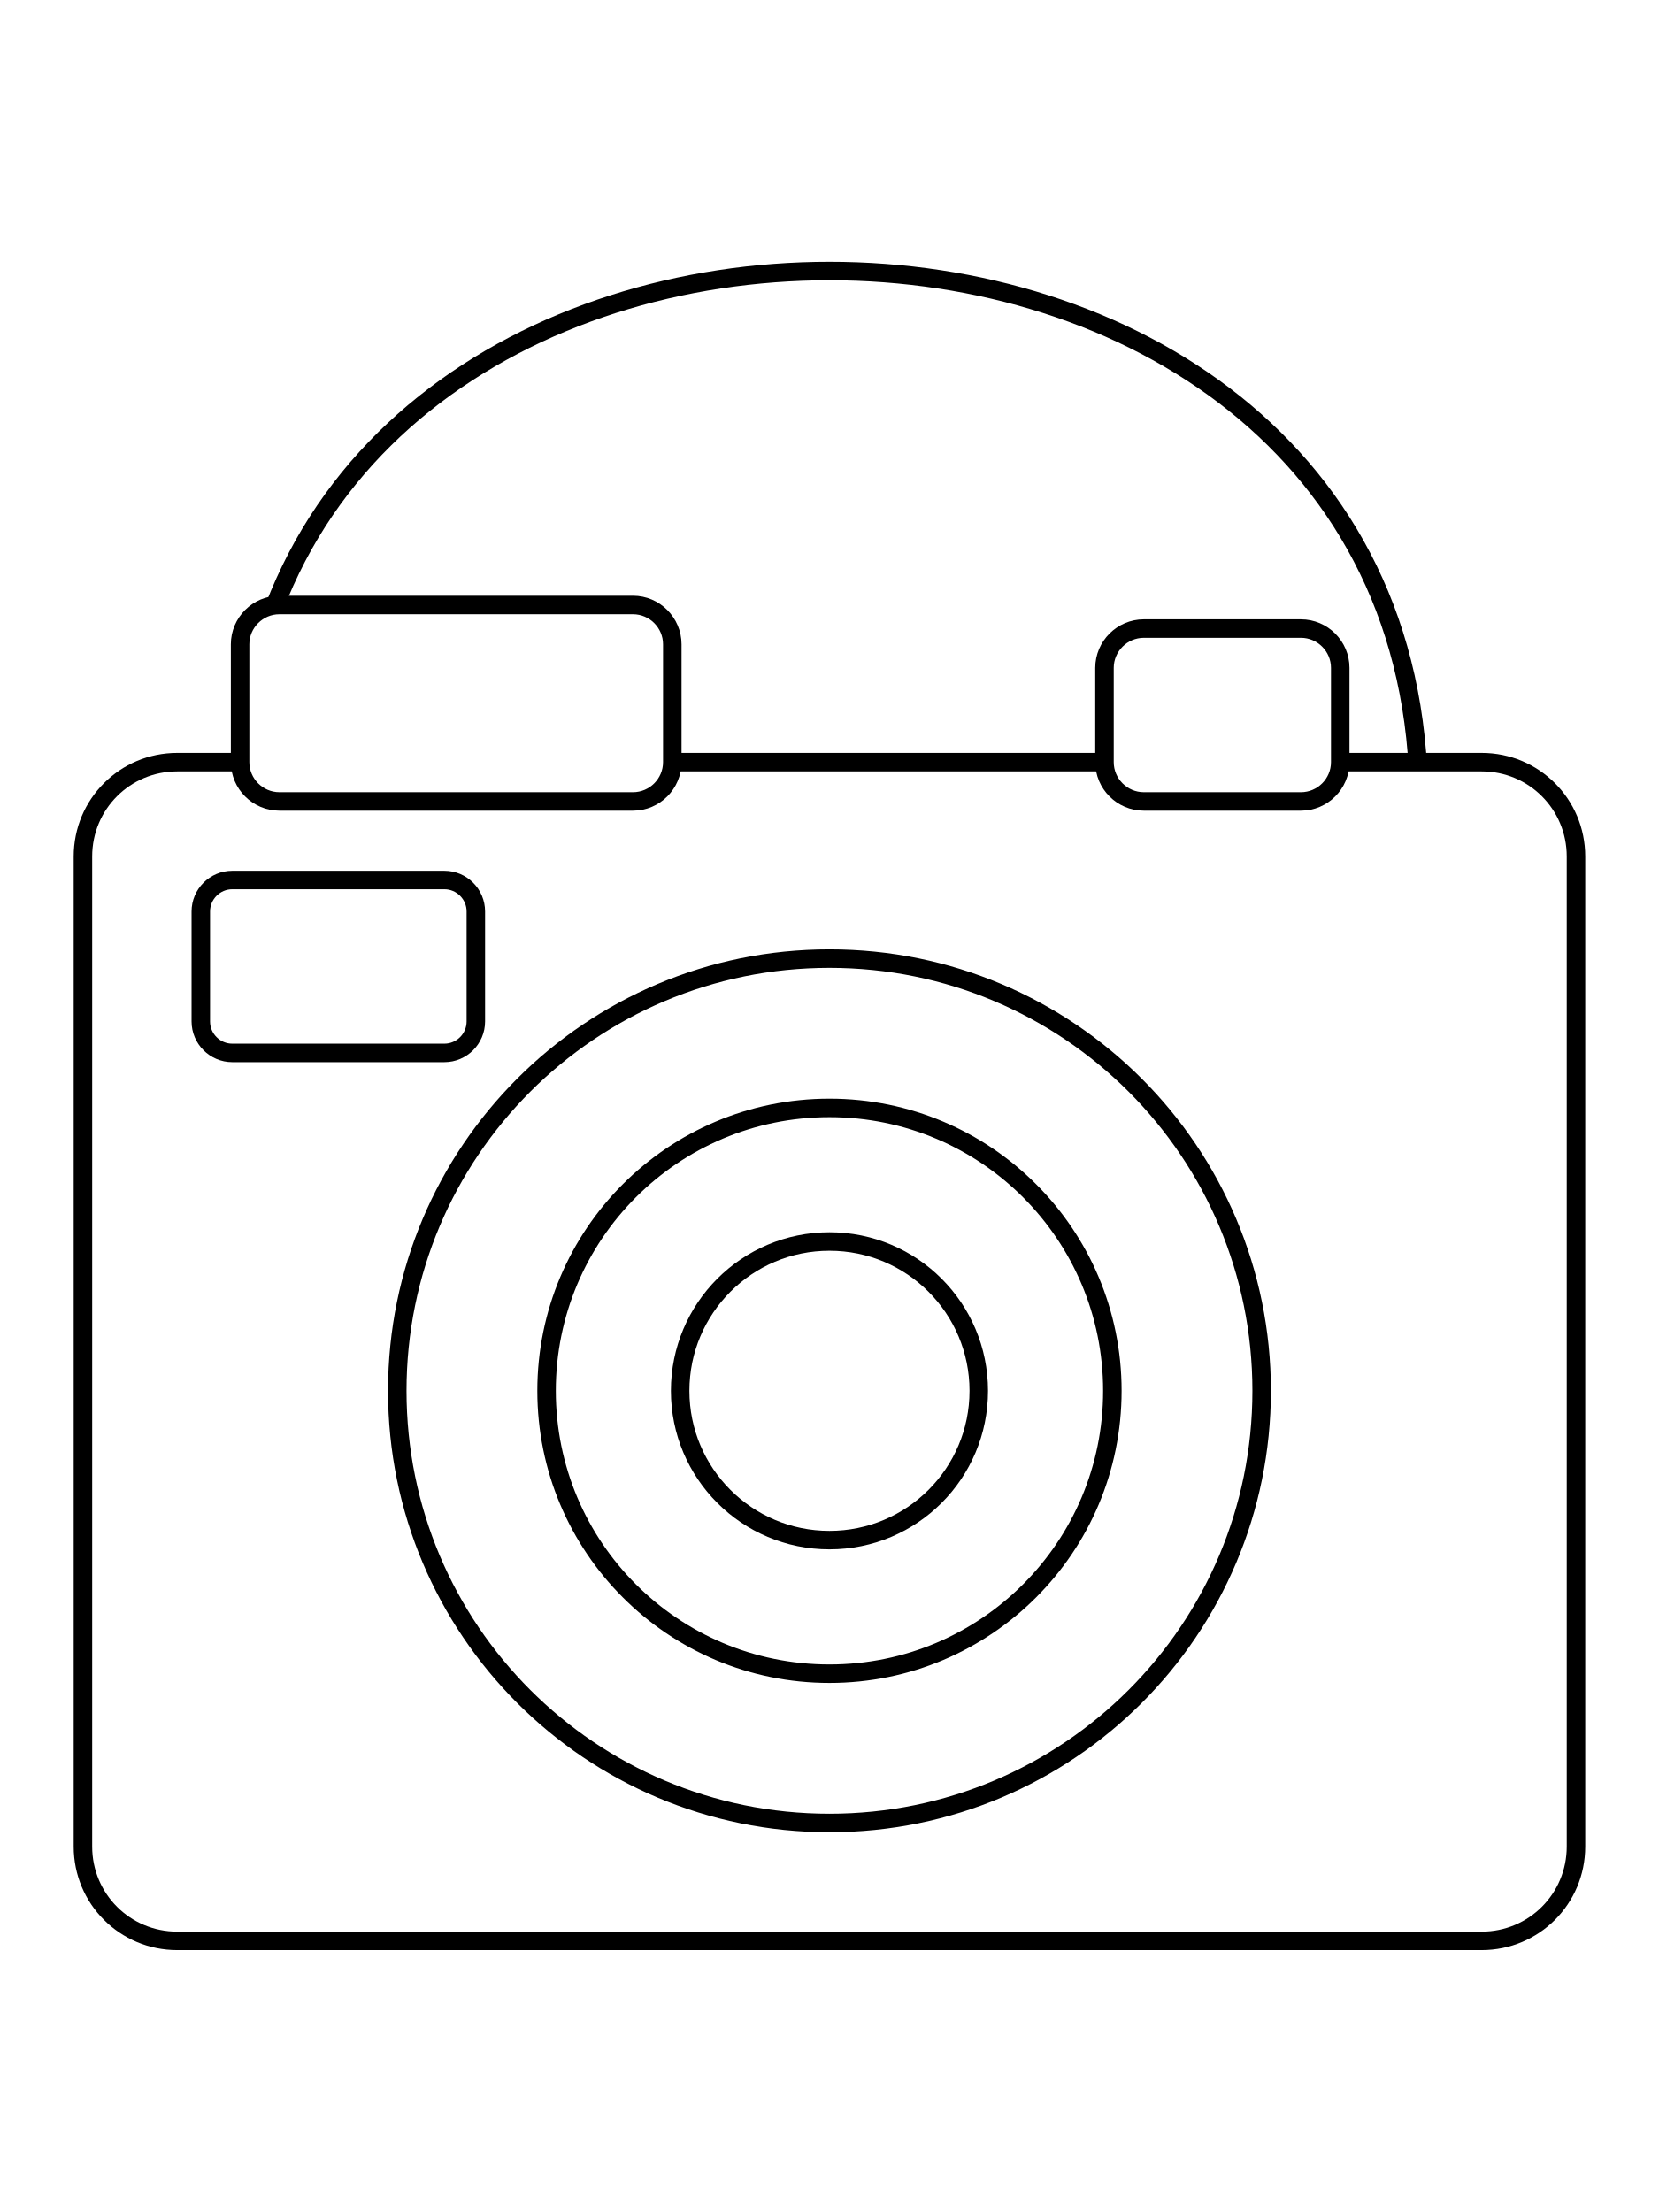
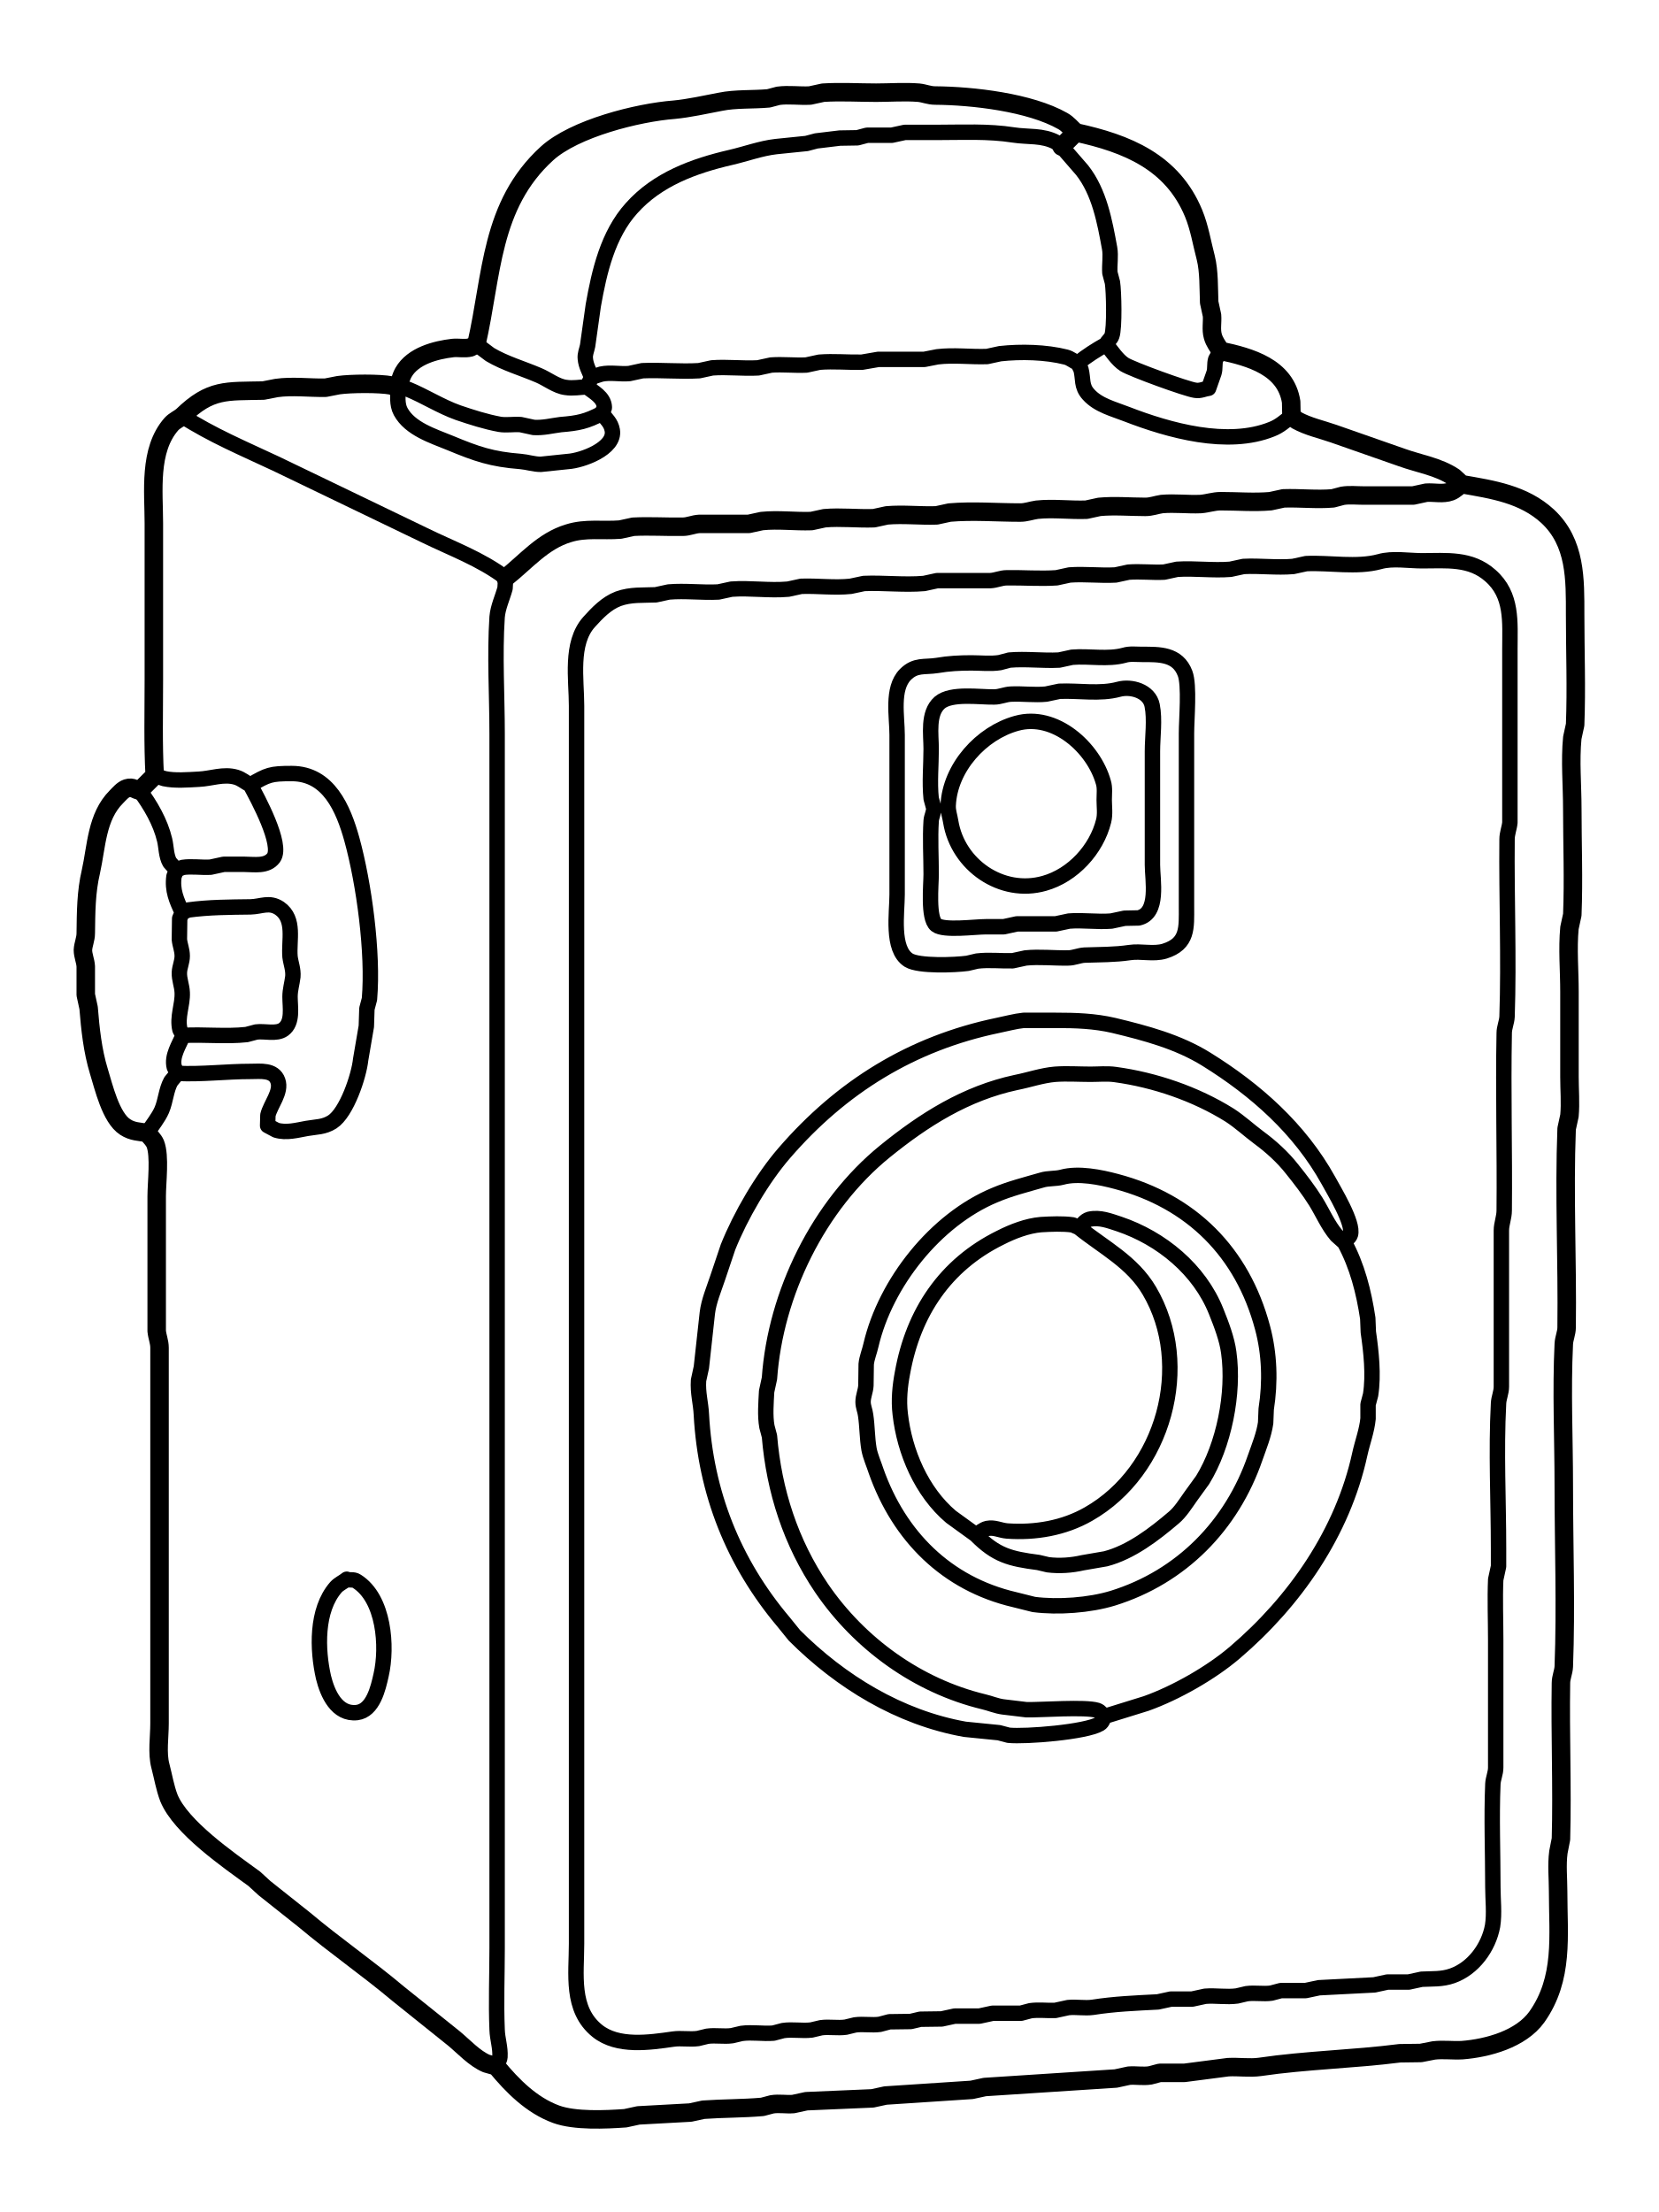
<svg xmlns="http://www.w3.org/2000/svg" version="1.1" viewBox="0 0 600 800" width="5.607in" height="7.476in" role="img" aria-label="The Family Camera, a picture to color">
  <rect width="600" height="800" fill="#fff" />
-   <g transform="translate(-126.316 -136.447) scale(1.421)" fill="#fff" data-bw="white" stroke="#000" stroke-width="4.706" stroke-linecap="round" stroke-linejoin="round">
-     <path fill="none" d="M150 300 C150 120 450 120 450 300" />
-     <path d="M134 290 L466 290 C479.3 290 490 300.7 490 314 L490 566 C490 579.3 479.3 590 466 590 L134 590 C120.7 590 110 579.3 110 566 L110 314 C110 300.7 120.7 290 134 290 Z" />
-     <path d="M160 250 L250 250 C255.5 250 260 254.5 260 260 L260 290 C260 295.5 255.5 300 250 300 L160 300 C154.5 300 150 295.5 150 290 L150 260 C150 254.5 154.5 250 160 250 Z" />
-     <path d="M380 256 L420 256 C425.5 256 430 260.5 430 266 L430 290 C430 295.5 425.5 300 420 300 L380 300 C374.5 300 370 295.5 370 290 L370 266 C370 260.5 374.5 256 380 256 Z" />
-     <path d="M410 450 C410 510.8 360.8 560 300 560 C239.2 560 190 510.8 190 450 C190 389.2 239.2 340 300 340 C360.8 340 410 389.2 410 450 Z" />
-     <path d="M372 450 C372 489.8 339.8 522 300 522 C260.2 522 228 489.8 228 450 C228 410.2 260.2 378 300 378 C339.8 378 372 410.2 372 450 Z" />
-     <path d="M338 450 C338 471 321 488 300 488 C279 488 262 471 262 450 C262 429 279 412 300 412 C321 412 338 429 338 450 Z" />
-     <path d="M148 320 L202 320 C206.4 320 210 323.6 210 328 L210 356 C210 360.4 206.4 364 202 364 L148 364 C143.6 364 140 360.4 140 356 L140 328 C140 323.6 143.6 320 148 320 Z" />
+   <g transform="translate(-7.969 -9.569) scale(1.026)" fill="#fff" data-bw="white" stroke="#000" stroke-width="6.517" stroke-linecap="round" stroke-linejoin="round">
+     <path fill="none" stroke-width="5.431" d="M382 61 L389.2 69.3 C395.3 77 397.2 87.5 398.9 96.8 C399.4 99.6 398.8 102.6 399 105.5 L399.9 108.9 C400.4 112 400.7 125 399.7 127.7 C399.3 128.9 398.1 129.6 397.7 130.7 M382 61 L380.1 59.5 C375.3 56.9 370.1 57.7 365 56.9 C356.1 55.5 346.9 56 337.9 56 L326.7 56 L322.1 57 L313.4 57 L310 57.9 L303.8 58 L295.5 59 L292.1 59.9 L281.3 61 C276 61.6 270.6 63.6 265.4 64.8 C252.4 67.8 239.5 72.5 230.4 82.7 C222 92 219 105.1 216.9 117 L214.9 131.2 C214.6 132.8 213.9 134.1 214.1 135.8 C214.3 138.2 215.5 140.2 216.3 142.3 M175.7 130.7 L180.5 134.3 C185.7 137.4 192 139.2 197.6 141.6 C200.7 142.9 203.9 145.5 207.2 145.9 C209.7 146.3 212.2 145.8 214.7 145.7 M397.7 130.7 C399.5 132.9 401.6 136.2 404.1 137.8 C406.8 139.5 426 146.5 429.1 146.9 C430.9 147.2 432.2 146.4 433.8 146.2 L435.7 140.8 C436.2 139.2 435.8 137.6 436.3 136 L438 133 M397.7 130.7 C394.1 132.7 391 134.7 387.7 137.3 M387.7 137.3 C386.2 136.7 385.1 135.6 383.5 135.2 C376.4 133.4 367.6 133.2 360.3 134 L355.7 135 C349.9 135.2 343.9 134.4 338.2 135.1 L333.6 136 L317.4 136 L311.6 137 C306.6 137.1 301.6 136.6 296.6 137 L292 138 C287.9 138.2 283.7 137.7 279.6 138 L275 139 C269.6 139.3 264.1 138.6 258.8 139 L254.2 140 C247.5 140.4 240.8 139.7 234.2 140 L229.6 141 C226.4 141.3 222.9 140.5 219.7 141.2 L216.3 142.3 M387.7 137.3 L388.8 139.5 C389.7 142.9 388.8 145.5 391.5 148.4 C394.9 152.2 400.3 153.5 404.9 155.3 C419.9 161.1 440.5 166.9 456.1 160.6 C458.9 159.5 460.7 157.8 463 156 M216.3 142.3 L214.7 145.7 M214.7 145.7 C217 147.6 220.6 149.3 220.8 152.8 C220.9 153.6 219.9 154.2 220 155 M148 146 L151.5 146.5 C157.6 149 163.1 152.6 169.3 154.8 C174 156.4 179 158 183.9 158.9 C186.3 159.3 188.8 158.8 191.3 159 L195.9 160 C199.3 160.2 202.2 159.4 205.4 159 C211.6 158.5 214.5 157.9 220 155 M148 146 C148.1 148.8 147.6 151.8 149 154.4 C152.3 160.5 160.4 163 166.5 165.5 C175.9 169.4 181.1 171.2 191.3 172 C193.7 172.2 195.9 173 198.4 173 L208 172 C212.8 171.7 224.7 167.5 223.6 161 C223.1 158.2 221.4 157.1 220 155 M72 156 C82.4 162.7 93.8 167.5 105.1 172.8 L157.2 197.9 C167.2 202.8 177.1 206.3 186 213 M186 213 L185.8 216.7 C184.9 220 183.3 223.3 183 226.8 C182.1 240.4 183 254.4 183 268.1 L183 354.4 L183 607.2 L183 696 C183 705.6 182.6 715.2 183 724.8 C183.1 728.1 184.2 731 184 734.4 C183.9 735.8 182.9 736.5 182.7 737.7 M62.3 282.7 L65.7 283.8 C69.4 284.6 74.1 284.2 77.9 284 C82.2 283.8 86.6 282 91 283.3 C93 283.9 94.2 285.1 96 286 M96 286 C102.2 282.4 103.1 282 110.6 282 C123.6 282 128.8 294.4 131.8 305.2 C136.1 320.8 139.4 345.3 138 361.5 L137.1 364.9 L136.9 371.1 L134.9 382.8 C134.3 388.6 130 401.5 124.9 404.8 C121.9 406.7 119.3 406.5 115.9 407.1 C112.5 407.7 108.7 408.8 105.1 407.7 L102.1 406.1 L102.2 402.4 C103.1 398.7 107.1 394.2 105.7 390.3 C104.3 386.3 99.5 387 96.2 387 C87.4 387 79.1 388.1 70.3 387.7 M96 286 C98.5 290.6 107.5 307.1 104.2 311.7 C101.8 314.9 97.4 314 94 314 L86.6 314 L82 315 C78.7 315.2 75.3 314.6 72.1 315.1 L70 316 M57 288 C60.8 293.1 64.3 299.1 65.8 305.4 C66.4 307.9 66.3 311 67.6 313.3 L70 316 M70 316 L69.1 318.2 C68.4 323.2 70 326.6 72 331 M72 331 L74.1 330.1 C81.4 329.1 88.7 329.1 96.1 329 C99.9 328.9 102.7 327.1 106.3 329.5 C111.9 333.4 109.5 340.8 110 346.6 C110.3 349 111.2 351 111 353.6 C110.7 356.1 110 358.2 110 360.7 C110 364.4 111.1 369.7 107.7 372.2 C105.2 374 101 372.7 98.1 373.1 L94.7 374 C87.4 374.8 79.7 373.9 72.3 374.3 M72 331 L71.1 333.1 L71 340.5 C71.2 342.5 72 344.2 72 346.3 C72 348.4 71.1 350.1 71 352.1 C70.9 354.6 71.9 356.7 72 359.2 C72.2 363.6 70.1 367.8 71.2 372.3 L72.3 374.3 M72.3 374.3 C70.9 377.7 68.2 381.6 69.2 385.5 L70.3 387.7 M70.3 387.7 L68 390.5 C66.3 393.6 66.2 397.3 64.8 400.6 C63.6 403.4 61.3 406.1 59.7 408.7 M388 442 C389.5 441.1 390 439.6 391.8 439.1 C395.5 438.3 398.9 439.7 402.3 440.8 C417.1 445.8 430.6 456.8 436.5 471.7 C438.3 476.2 440.3 481.4 440.9 486.1 C442.9 500.4 439.2 518.8 431.7 531 L427.5 536.8 C425.8 539.2 423.8 542.4 421.5 544.3 C414.7 550.1 406.4 556.5 397.5 558.8 L389.4 560.2 C385.5 561.1 381.2 561.4 377.2 560.9 L373.8 560.1 C363.8 558.8 358.9 557.6 351.7 550.3 M388 442 C396.8 449.1 406.9 454.1 412.9 464.3 C428.4 490.6 418 527.9 391.5 543 C382.8 548 372.7 549.7 362.8 549 C360.3 548.8 358.3 547.6 355.8 548.1 C354.1 548.5 353.1 549.7 351.7 550.3 M388 442 L385.9 441.1 C382.4 440.6 378.2 440.8 374.7 441 C369.9 441.4 364.7 443.4 360.4 445.6 C340.9 455.2 329.7 472.1 325.9 493.2 C325 497.9 324.5 502.9 325.1 507.8 C326.6 521.1 332.6 535.2 343 544 L351.7 550.3 M481.7 447.3 L478.9 444.8 C475.9 441.3 474 436.8 471.6 432.9 C469.1 428.9 466.1 425 463.2 421.4 C460 417.3 455.7 413.4 451.6 410.4 C448.1 407.8 444.9 404.8 441.2 402.4 C429.2 394.9 414.8 390 400.9 388.1 C398.1 387.7 395 388 392.2 388 C388.1 388 383.8 387.7 379.7 388 C375 388.4 370.5 390 365.9 390.9 C348.2 394.7 333.5 404 319.7 415.2 C296.3 434.2 281.1 465.3 279 495.2 L278 499.8 C277.8 503.6 277.4 508.4 278.1 512.2 L279 515.6 C280.6 534.8 286.5 553.1 297.4 569.2 C310.8 588.8 331.3 603.6 354.5 609.2 C356.7 609.7 359 610.7 361.3 611 L369.6 612 C375 612.1 390.2 610.9 394.5 612.2 C395.8 612.6 396.2 613.8 397.3 614.3 M481.7 447.3 C482.1 446.2 483.4 445.8 483.8 444.5 C485 440.5 478 429.1 476 425.4 C465.9 407.2 450.4 393.5 433 382.7 C423 376.5 411.6 373.5 400.4 370.8 C393.5 369.2 386.9 369 379.9 369 L368.6 369 C365.6 369.3 362.4 370.2 359.4 370.8 C329.2 377.1 304.4 392.4 284.2 415.8 C276.4 424.8 268.8 437.9 264.4 448.9 L260.7 459.9 C259.4 463.8 257.6 468 257.1 472.2 L255 491.3 L254 495.9 C253.7 500.4 254.8 503.8 255 508 C256.5 535.4 266.2 560 284 581.1 L287.8 585.8 C304.1 602.1 324.8 614.8 347.9 618.9 L359.9 620.1 L363.3 621 C369.3 621.6 390.5 619.9 395.4 617 C396.6 616.3 396.5 615.1 397.3 614.3 M481.7 447.3 C486.2 455.6 488.5 464.7 489.9 474 L490.1 478.9 C491.1 485.8 492 494 490.9 501 L490 504.4 L490 509.4 C489.6 513.6 488 517.8 487.1 521.9 C481.1 549.5 464.2 573.8 443.1 591.8 C434.7 599 422.2 606.1 411.8 609.8 L397.3 614.3 M494.1 207.3 C498.6 206 504.4 207 509 207 C517.7 207 526.1 206 533.1 212.2 C541 219.1 540 228.6 540 238.1 L540 290.6 L540 299.3 C539.8 301.3 539 303.1 539 305.2 C538.8 326 539.7 346.9 539 367.7 C538.9 369.7 538 371.5 538 373.5 C537.6 394.4 538.2 415.2 538 436 C538 438.5 537 440.7 537 443.1 L537 498.1 C537 500.2 536.1 502 536 504 C535.1 521 536 538.3 536 555.2 L536 561.5 L535 566.1 C534.7 573.1 535 580.3 535 587.3 L535 632.4 C535 634.4 534.1 636.2 534 638.2 C533.5 650.2 534 662.4 534 674.5 C534 678.9 534.6 683.8 533.9 688.2 C532.5 695.8 527.1 703.2 519.7 705.8 C516 707.1 512.7 706.8 508.9 707 L504.3 708 L496.8 708 L492.2 709 L472.7 710 L468 711 L459.3 711 L455.9 711.9 C453.1 712.3 450.1 711.7 447.2 712.1 L443.8 712.9 C440.2 713.4 436.3 712.7 432.6 713 L428 714 L420.5 714 L415.9 715 C408.2 715.4 400.6 715.7 393 716.9 C390.1 717.3 387.2 716.7 384.3 717 L379.7 718 C376.8 718.1 373.8 717.7 371 718.1 L367.6 719 L357.6 719 L353 720 L344.3 720 L339.7 721 L332.2 721.1 L328.8 721.9 L321.3 722 L317.9 722.9 C315.1 723.3 312.1 722.7 309.2 723.1 L305.9 723.9 C303 724.3 300 723.7 297.2 724.1 L293.8 724.9 C290.5 725.3 287.1 724.6 283.8 725.1 L280.4 726 C276.7 726.3 272.9 725.6 269.2 726.1 L265.8 726.9 C263 727.3 260 726.7 257.1 727.1 L253.8 727.9 C250.9 728.3 247.9 727.7 245.1 728.1 C236.7 729.3 225.5 731 218.3 725.2 C208.9 717.6 211 705.2 211 694.5 L211 615.7 L211 329.4 L211 258.1 C211 248.8 208.7 236.1 215.4 228.6 C218.3 225.4 221.5 222 225.7 220.4 C230.1 218.8 234.4 219.2 238.9 219 L243.5 218 C249.3 217.5 255.2 218.3 261 218 L265.6 217 C272.2 216.5 278.9 217.6 285.6 217 L290.2 216 C296 215.8 301.9 216.6 307.6 216 L312.3 215 C319.3 214.7 326.5 215.6 333.5 215 L338.1 214 L356.8 214 C358.9 213.9 360.6 213 362.7 213 C368.5 212.9 374.4 213.4 380.2 213 L384.8 212 C390.2 211.6 395.6 212.3 401 212 L405.6 211 C409.8 210.7 414 211.2 418.1 211 L422.7 210 C428.9 209.6 435.3 210.5 441.5 210 L446.1 209 C451.9 208.7 457.8 209.5 463.6 209 L468.2 208 C476.5 207.6 486 209.5 494.1 207.3 Z M404.1 240.3 C406 239.7 408.3 240 410.3 240 C416.4 240 422.9 239.8 425.5 246.7 C427.1 250.9 426 262.8 426 267.8 L426 316.5 L426 329 C426 336.3 426.6 342 418.3 344.6 C414.3 345.8 410 344.5 406 345.1 C400.6 345.9 395.5 345.8 390.1 346 C388.1 346.1 386.3 347 384.3 347 C379.3 347.1 374.2 346.5 369.3 347 L364.7 348 C360.6 348.1 356.3 347.6 352.2 348.1 L348.8 348.9 C344.4 349.5 331.7 350 328.1 347.8 C321.9 343.9 324 331.1 324 324.6 L324 268.4 C324 261.9 322 252.1 326.9 247.1 C330.5 243.5 333.6 244.6 338.1 243.9 C342.2 243.2 346 243 350.2 243 C353.4 243 357 243.4 360.2 242.9 L363.6 242 C369.4 241.5 375.3 242.3 381.1 242 L385.7 241 C391.8 240.5 398.2 241.9 404.1 240.3 Z M402.1 252.3 C406.5 251.1 412.9 252.9 413.9 258 C414.9 263 414 269.1 414 274.2 L414 314.2 C414 319.5 416.4 331.3 409.1 332.9 L404.2 333 L399.5 334 C394.6 334.4 389.5 333.6 384.6 334 L379.9 335 L366.2 335 L361.6 336 L355.3 336 C351.4 336 340.5 337.5 337.8 335.4 C334.8 333 336 321.2 336 317.5 C336 311.3 335.6 304.9 336 298.7 C336.1 297.1 337 295.7 336.9 294.1 L336 290.8 C335.4 285.1 336 279 336 273.3 C336 268.2 334.7 260.8 339 257 C343.1 253.5 353 255.1 358.2 255 C360.3 255 362 254.1 364.1 254 C368.2 253.8 372.4 254.4 376.5 254 L381.2 253 C388 252.7 395.5 254.1 402.1 252.3 Z M366.1 264.3 C379.6 260.5 393.3 272.9 396.7 285.1 C397.3 287 397 289.3 397 291.3 C397 293.6 397.4 296.3 396.8 298.7 C394.3 308.8 385.9 317.9 375.9 320.7 C360.8 325 345.4 314.2 342.9 299 C342.6 297 341.9 295.3 342 293.2 C342.6 279.9 353.7 267.7 366.1 264.3 Z M382.1 424.3 C387.9 422.7 395.7 424.3 401.3 425.8 C427.7 432.8 445.7 450.7 452.8 477.3 C455.3 486.6 455.6 496.5 454.1 506 L453.9 510.9 C453.3 515.1 451.6 519.2 450.2 523.2 C442 547 424.2 565.2 400 572.7 C391.8 575.2 380.7 576 372.2 574.9 L365.4 573.2 C341.4 567.6 324.7 550.8 316.6 527.9 C315.8 525.4 314.6 522.8 314.1 520.2 C313.4 516.1 313.5 512.2 312.9 508.2 C312.7 506.5 312 505.2 312 503.5 C312 501.5 312.9 499.7 313 497.7 L313.1 490.2 C313.3 488 314.3 485.7 314.8 483.4 C319.9 461.6 337.5 439.3 358.4 430.6 C363.8 428.3 369.5 426.9 375 425.3 C377.3 424.6 379.8 424.9 382.1 424.3 Z M130 566 C131.1 566.5 132.3 565.9 133.5 566.7 C143.2 572.8 144.4 589.8 142.1 599.8 C141.1 604.3 139.3 612.3 133.6 613 C126.5 613.8 123.2 606.3 121.8 600.6 C119.6 590.9 119.1 576.9 126.2 568.8 C127.3 567.6 128.8 567 130 566 Z" />
+     <path fill="none" d="M387 56 C405 59.9 421 66.4 428.5 84.5 C430.6 89.6 431.4 94.9 432.8 100.2 C434 105 433.8 111 434 115.9 L435 120.5 C435.2 122.9 434.6 125.5 435.3 127.9 C435.9 130 437 131.2 438 133 M387 56 L382 61 M387 56 C385.4 54.6 384.2 53 382.4 52 C370.8 45.4 350.6 43.1 337.4 43 C335.3 43 333.6 42.2 331.6 42 C326.7 41.6 321.5 42 316.6 42 C310.4 42 304.1 41.6 297.9 42 L293.3 43 C289.6 43.2 285.7 42.6 282.1 43.1 L278.7 44 C273.3 44.5 267 44.1 261.7 45.2 C256.4 46.2 250.7 47.5 245.4 48 C232.5 49 210.3 54.6 200.6 63.4 C180.5 81.7 181.3 106.4 175.7 130.7 M175.7 130.7 L173.6 131.8 C171.6 132.3 169.4 131.8 167.4 132 C161.3 132.7 153.3 134.8 150 140.6 C149 142.4 148.7 144.1 148 146 M438 133 C448.4 135.2 461 138.7 462.9 151 L463 156 M148 146 L145.7 145.2 C141.5 144.4 131.4 144.5 127.1 145.1 L122.5 146 C116.9 146.1 110.8 145.3 105.2 146.1 L100.6 147 C87.5 147.3 82 146.3 72 156 M72 156 C70.8 157 69.3 157.6 68.2 158.8 C60.1 168 62 182.6 62 193.8 L62 248.9 C62 260.2 61.7 271.5 62.3 282.7 M463 156 L464.9 157.5 C468.9 159.7 473.6 160.7 477.9 162.2 L501.9 170.6 C508 172.8 514.8 173.8 520.3 177.5 L523 180 M523 180 C533.9 181.9 544.8 183.5 553.3 191.3 C563.3 200.6 563 213.6 563 226 C563 238.9 563.5 251.9 563 264.8 L562 269.4 C561.2 277.5 562 286.2 562 294.4 C562 306.8 562.5 319.4 562 331.8 L561 336.4 C560.3 343.8 561 351.5 561 358.9 L561 388.9 C561 393.4 561.4 398.2 561 402.6 L560 407.2 C559.1 430.5 560.3 453.9 560 477.2 C560 479.3 559.1 481 559 483.1 C558.2 499.6 559 516.5 559 533 C559 554.2 559.8 575.6 559 596.8 C558.9 598.8 558 600.6 558 602.6 C557.7 620.9 558.5 639.3 558 657.6 L557.1 662.2 C556.5 666.7 557 671.5 557 675.9 C557 691.8 559.1 706.7 549.5 720.3 C543.9 728.1 532.2 731.3 523.2 732 C519.9 732.2 516.5 731.7 513.2 732.1 L508.6 733 L501.2 733.1 C484.8 735.2 468.2 735.5 451.9 737.9 C448.3 738.4 444.4 737.8 440.7 738 L425.3 740 L416.6 740 L413.2 740.9 C410.7 741.3 408.2 740.8 405.7 741 L401.1 742 L354.9 745 L350.3 746 L319.9 748 L315.3 749 L292 750 L287.4 751 C284.9 751.2 282.4 750.7 279.9 751.1 L276.5 752 C269.6 752.6 262.7 752.5 255.7 753 L251.1 754 L232.8 755 L228.2 756 C221.2 756.5 210.4 757 203.8 754.6 C195.1 751.4 188.4 744.6 182.7 737.7 M523 180 C521.6 180.8 520.7 182 519.1 182.6 C516.4 183.6 513.3 182.8 510.5 183 L505.9 184 L488.5 184 C486 184 483.4 183.7 481 184.1 L477.6 185 C471.9 185.5 466 184.8 460.2 185 L455.6 186 C449.9 186.5 443.9 186 438.1 186 C435.6 186 433.5 186.8 431 187 C426.5 187.2 421.9 186.6 417.3 187 C415.3 187.3 413.6 188 411.5 188 C406.2 188 400.6 187.5 395.3 188 L390.7 189 C384.9 189.2 379 188.4 373.3 189 C371.2 189.3 369.5 190 367.4 190 C359.2 190 350.6 189.3 342.5 190 L337.9 191 C332.1 191.2 326.2 190.5 320.4 191 L315.8 192 C310 192.2 304.1 191.5 298.4 192 L293.8 193 C288 193.2 282.1 192.4 276.3 193 L271.7 194 L254.3 194 C252.2 194.1 250.5 195 248.4 195 C242.6 195.1 236.8 194.7 231 195 L226.4 196 C220.2 196.5 214.2 195.4 208.2 197.3 C199.1 200 193.1 207.4 186 213 M62.3 282.7 L57 288 M57 288 C55.5 287.9 54.7 286.5 52.5 287.2 C51 287.7 49.8 289.2 48.8 290.2 C41.8 297.2 41.8 307.7 39.8 316.6 C38.1 323.8 38.1 330.9 38 338.3 C38 340.4 37.1 342.2 37 344.2 C37 346.2 37.9 348 38 350 L38 360 L39 364.6 C39.6 372 40.4 379.7 42.6 386.9 C44.3 392.4 46.8 403.3 51.9 406.6 C54.5 408.3 56.9 408.2 59.7 408.7 M59.7 408.7 C60.6 410 61.8 410.9 62.5 412.5 C64.2 416.8 63 426.2 63 431 L63 469.8 L63 478.5 C63.2 480.6 64 482.3 64 484.4 L64 579.4 L64 616.9 C64 621.6 63.1 627.3 64.3 631.8 C65.3 635.6 65.9 639.4 67.3 643.1 C71.5 653.4 88.2 664.9 97.4 671.6 L101 674.9 L115.1 686.1 C125.8 695.1 137.4 703.1 148.1 712.1 L167.8 727.9 C171.3 730.8 175 734.9 179.2 736.7 L182.7 737.7" />
  </g>
</svg>
